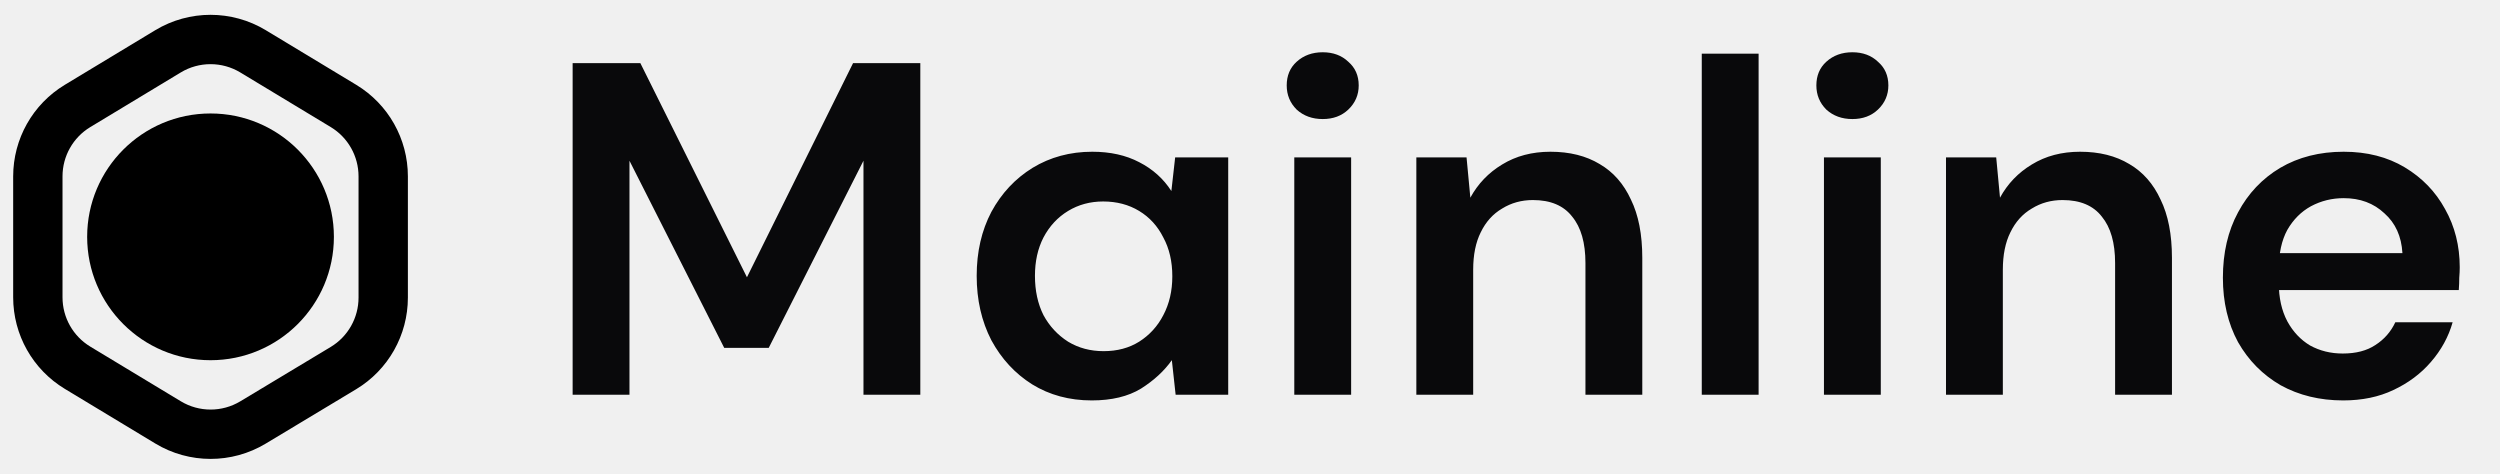
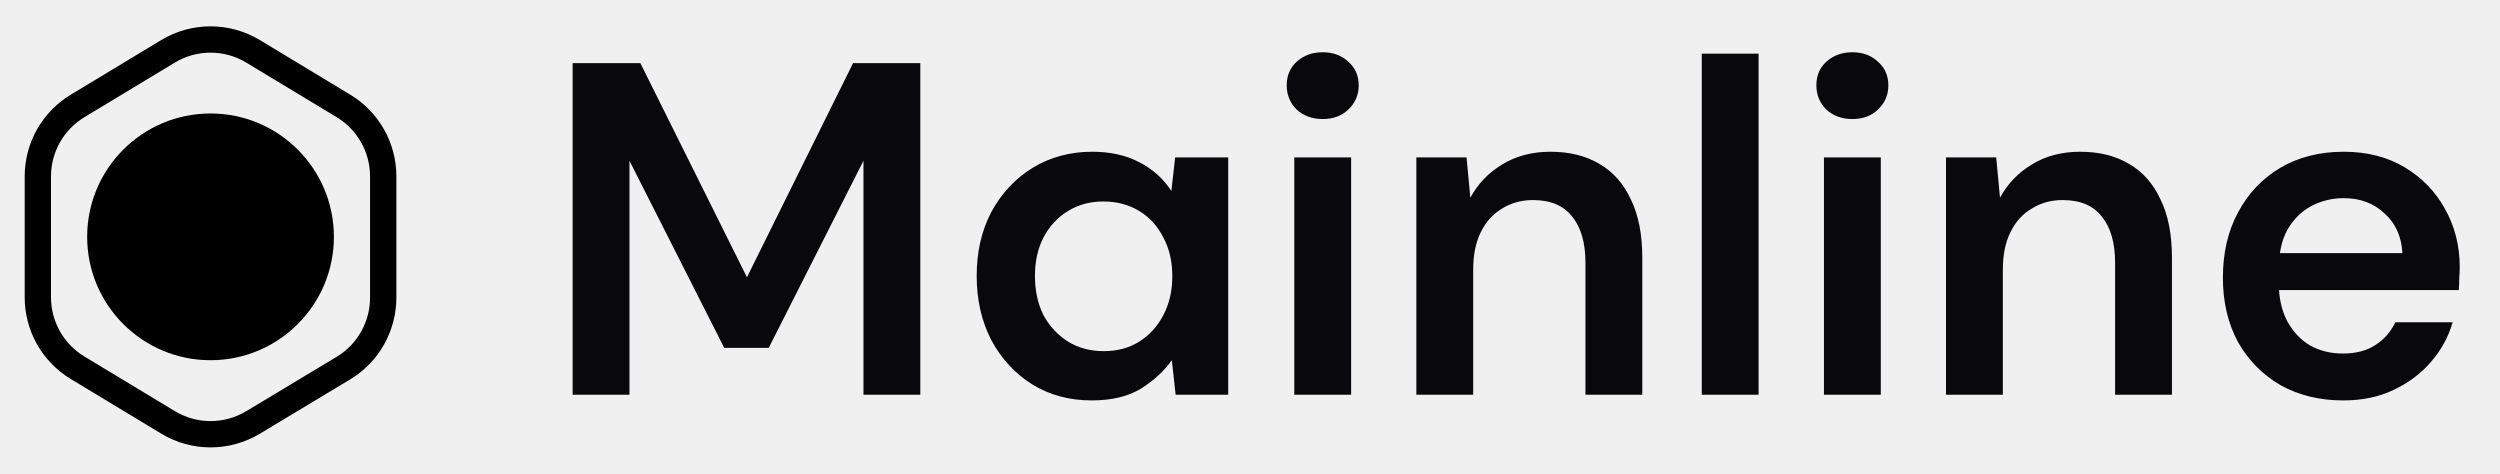
<svg xmlns="http://www.w3.org/2000/svg" width="95" height="18" viewBox="0 0 95 18" fill="none">
  <g clip-path="url(#clip0_35_4539)">
-     <path d="M2.947 4.026L6.385 1.95C7.378 1.351 8.622 1.351 9.615 1.95L13.053 4.026C13.99 4.592 14.562 5.607 14.562 6.701V11.31C14.562 12.406 13.988 13.423 13.049 13.988L9.614 16.054C8.621 16.651 7.379 16.65 6.388 16.052L2.947 13.974C2.01 13.408 1.438 12.393 1.438 11.299V6.701C1.438 5.606 2.01 4.592 2.947 4.026Z" stroke="black" stroke-width="1.875" stroke-linejoin="bevel" />
+     <path d="M2.947 4.026L6.385 1.95C7.378 1.351 8.622 1.351 9.615 1.95L13.053 4.026C13.99 4.592 14.562 5.607 14.562 6.701V11.31C14.562 12.406 13.988 13.423 13.049 13.988L9.614 16.054C8.621 16.651 7.379 16.65 6.388 16.052L2.947 13.974C2.01 13.408 1.438 12.393 1.438 11.299V6.701C1.438 5.606 2.01 4.592 2.947 4.026Z" stroke="black" strokeWidth="1.875" strokeLinejoin="bevel" />
    <path d="M12.688 9C12.688 6.411 10.589 4.312 8 4.312C5.411 4.312 3.312 6.411 3.312 9C3.312 11.589 5.411 13.688 8 13.688C10.589 13.688 12.688 11.589 12.688 9Z" fill="black" />
  </g>
  <path d="M21.76 15V2.4H24.334L28.384 10.536L32.416 2.4H34.972V15H32.812V6.108L29.212 13.218H27.52L23.92 6.108V15H21.76ZM41.488 15.216C40.636 15.216 39.88 15.012 39.22 14.604C38.572 14.196 38.056 13.638 37.672 12.93C37.3 12.21 37.114 11.394 37.114 10.482C37.114 9.57 37.3 8.76 37.672 8.052C38.056 7.344 38.578 6.786 39.238 6.378C39.91 5.97 40.666 5.766 41.506 5.766C42.19 5.766 42.784 5.898 43.288 6.162C43.804 6.426 44.212 6.792 44.512 7.26L44.656 5.982H46.672V15H44.674L44.53 13.686C44.242 14.094 43.852 14.454 43.36 14.766C42.868 15.066 42.244 15.216 41.488 15.216ZM41.938 13.344C42.454 13.344 42.904 13.224 43.288 12.984C43.684 12.732 43.99 12.396 44.206 11.976C44.434 11.544 44.548 11.052 44.548 10.5C44.548 9.936 44.434 9.444 44.206 9.024C43.99 8.592 43.684 8.256 43.288 8.016C42.892 7.776 42.436 7.656 41.92 7.656C41.428 7.656 40.984 7.776 40.588 8.016C40.192 8.256 39.88 8.592 39.652 9.024C39.436 9.444 39.328 9.93 39.328 10.482C39.328 11.046 39.436 11.544 39.652 11.976C39.88 12.396 40.192 12.732 40.588 12.984C40.984 13.224 41.434 13.344 41.938 13.344ZM49.183 15V5.982H51.343V15H49.183ZM50.263 4.524C49.867 4.524 49.537 4.404 49.273 4.164C49.021 3.912 48.895 3.606 48.895 3.246C48.895 2.874 49.021 2.574 49.273 2.346C49.537 2.106 49.867 1.986 50.263 1.986C50.659 1.986 50.983 2.106 51.235 2.346C51.499 2.574 51.631 2.874 51.631 3.246C51.631 3.606 51.499 3.912 51.235 4.164C50.983 4.404 50.659 4.524 50.263 4.524ZM53.821 15V5.982H55.729L55.873 7.512C56.161 6.984 56.563 6.564 57.079 6.252C57.607 5.928 58.219 5.766 58.915 5.766C59.647 5.766 60.271 5.922 60.787 6.234C61.303 6.534 61.699 6.984 61.975 7.584C62.263 8.172 62.407 8.91 62.407 9.798V15H60.247V9.996C60.247 9.228 60.079 8.64 59.743 8.232C59.419 7.812 58.921 7.602 58.249 7.602C57.817 7.602 57.427 7.71 57.079 7.926C56.731 8.13 56.461 8.43 56.269 8.826C56.077 9.21 55.981 9.684 55.981 10.248V15H53.821ZM64.667 15V2.04H66.827V15H64.667ZM69.31 15V5.982H71.47V15H69.31ZM70.39 4.524C69.994 4.524 69.664 4.404 69.4 4.164C69.148 3.912 69.022 3.606 69.022 3.246C69.022 2.874 69.148 2.574 69.4 2.346C69.664 2.106 69.994 1.986 70.39 1.986C70.786 1.986 71.11 2.106 71.362 2.346C71.626 2.574 71.758 2.874 71.758 3.246C71.758 3.606 71.626 3.912 71.362 4.164C71.11 4.404 70.786 4.524 70.39 4.524ZM73.948 15V5.982H75.856L76 7.512C76.288 6.984 76.69 6.564 77.206 6.252C77.734 5.928 78.346 5.766 79.042 5.766C79.774 5.766 80.398 5.922 80.914 6.234C81.43 6.534 81.826 6.984 82.102 7.584C82.39 8.172 82.534 8.91 82.534 9.798V15H80.374V9.996C80.374 9.228 80.206 8.64 79.87 8.232C79.546 7.812 79.048 7.602 78.376 7.602C77.944 7.602 77.554 7.71 77.206 7.926C76.858 8.13 76.588 8.43 76.396 8.826C76.204 9.21 76.108 9.684 76.108 10.248V15H73.948ZM89.042 15.216C88.154 15.216 87.362 15.024 86.666 14.64C85.982 14.244 85.442 13.698 85.046 13.002C84.662 12.294 84.47 11.478 84.47 10.554C84.47 9.606 84.662 8.778 85.046 8.07C85.43 7.35 85.964 6.786 86.648 6.378C87.344 5.97 88.148 5.766 89.06 5.766C89.948 5.766 90.722 5.964 91.382 6.36C92.042 6.756 92.552 7.284 92.912 7.944C93.284 8.604 93.47 9.342 93.47 10.158C93.47 10.278 93.464 10.41 93.452 10.554C93.452 10.698 93.446 10.854 93.434 11.022H86.036V9.618H91.292C91.256 8.982 91.028 8.478 90.608 8.106C90.2 7.722 89.684 7.53 89.06 7.53C88.616 7.53 88.202 7.632 87.818 7.836C87.446 8.04 87.146 8.34 86.918 8.736C86.702 9.132 86.594 9.63 86.594 10.23V10.752C86.594 11.316 86.702 11.802 86.918 12.21C87.134 12.606 87.422 12.912 87.782 13.128C88.154 13.332 88.568 13.434 89.024 13.434C89.528 13.434 89.942 13.326 90.266 13.11C90.602 12.894 90.854 12.606 91.022 12.246H93.2C93.044 12.798 92.768 13.302 92.372 13.758C91.988 14.202 91.514 14.556 90.95 14.82C90.398 15.084 89.762 15.216 89.042 15.216Z" fill="#09090B" />
  <defs>
    <clipPath id="clip0_35_4539">
      <rect width="15" height="17.5" fill="white" transform="translate(0.5 0.25)" />
    </clipPath>
  </defs>
</svg>
